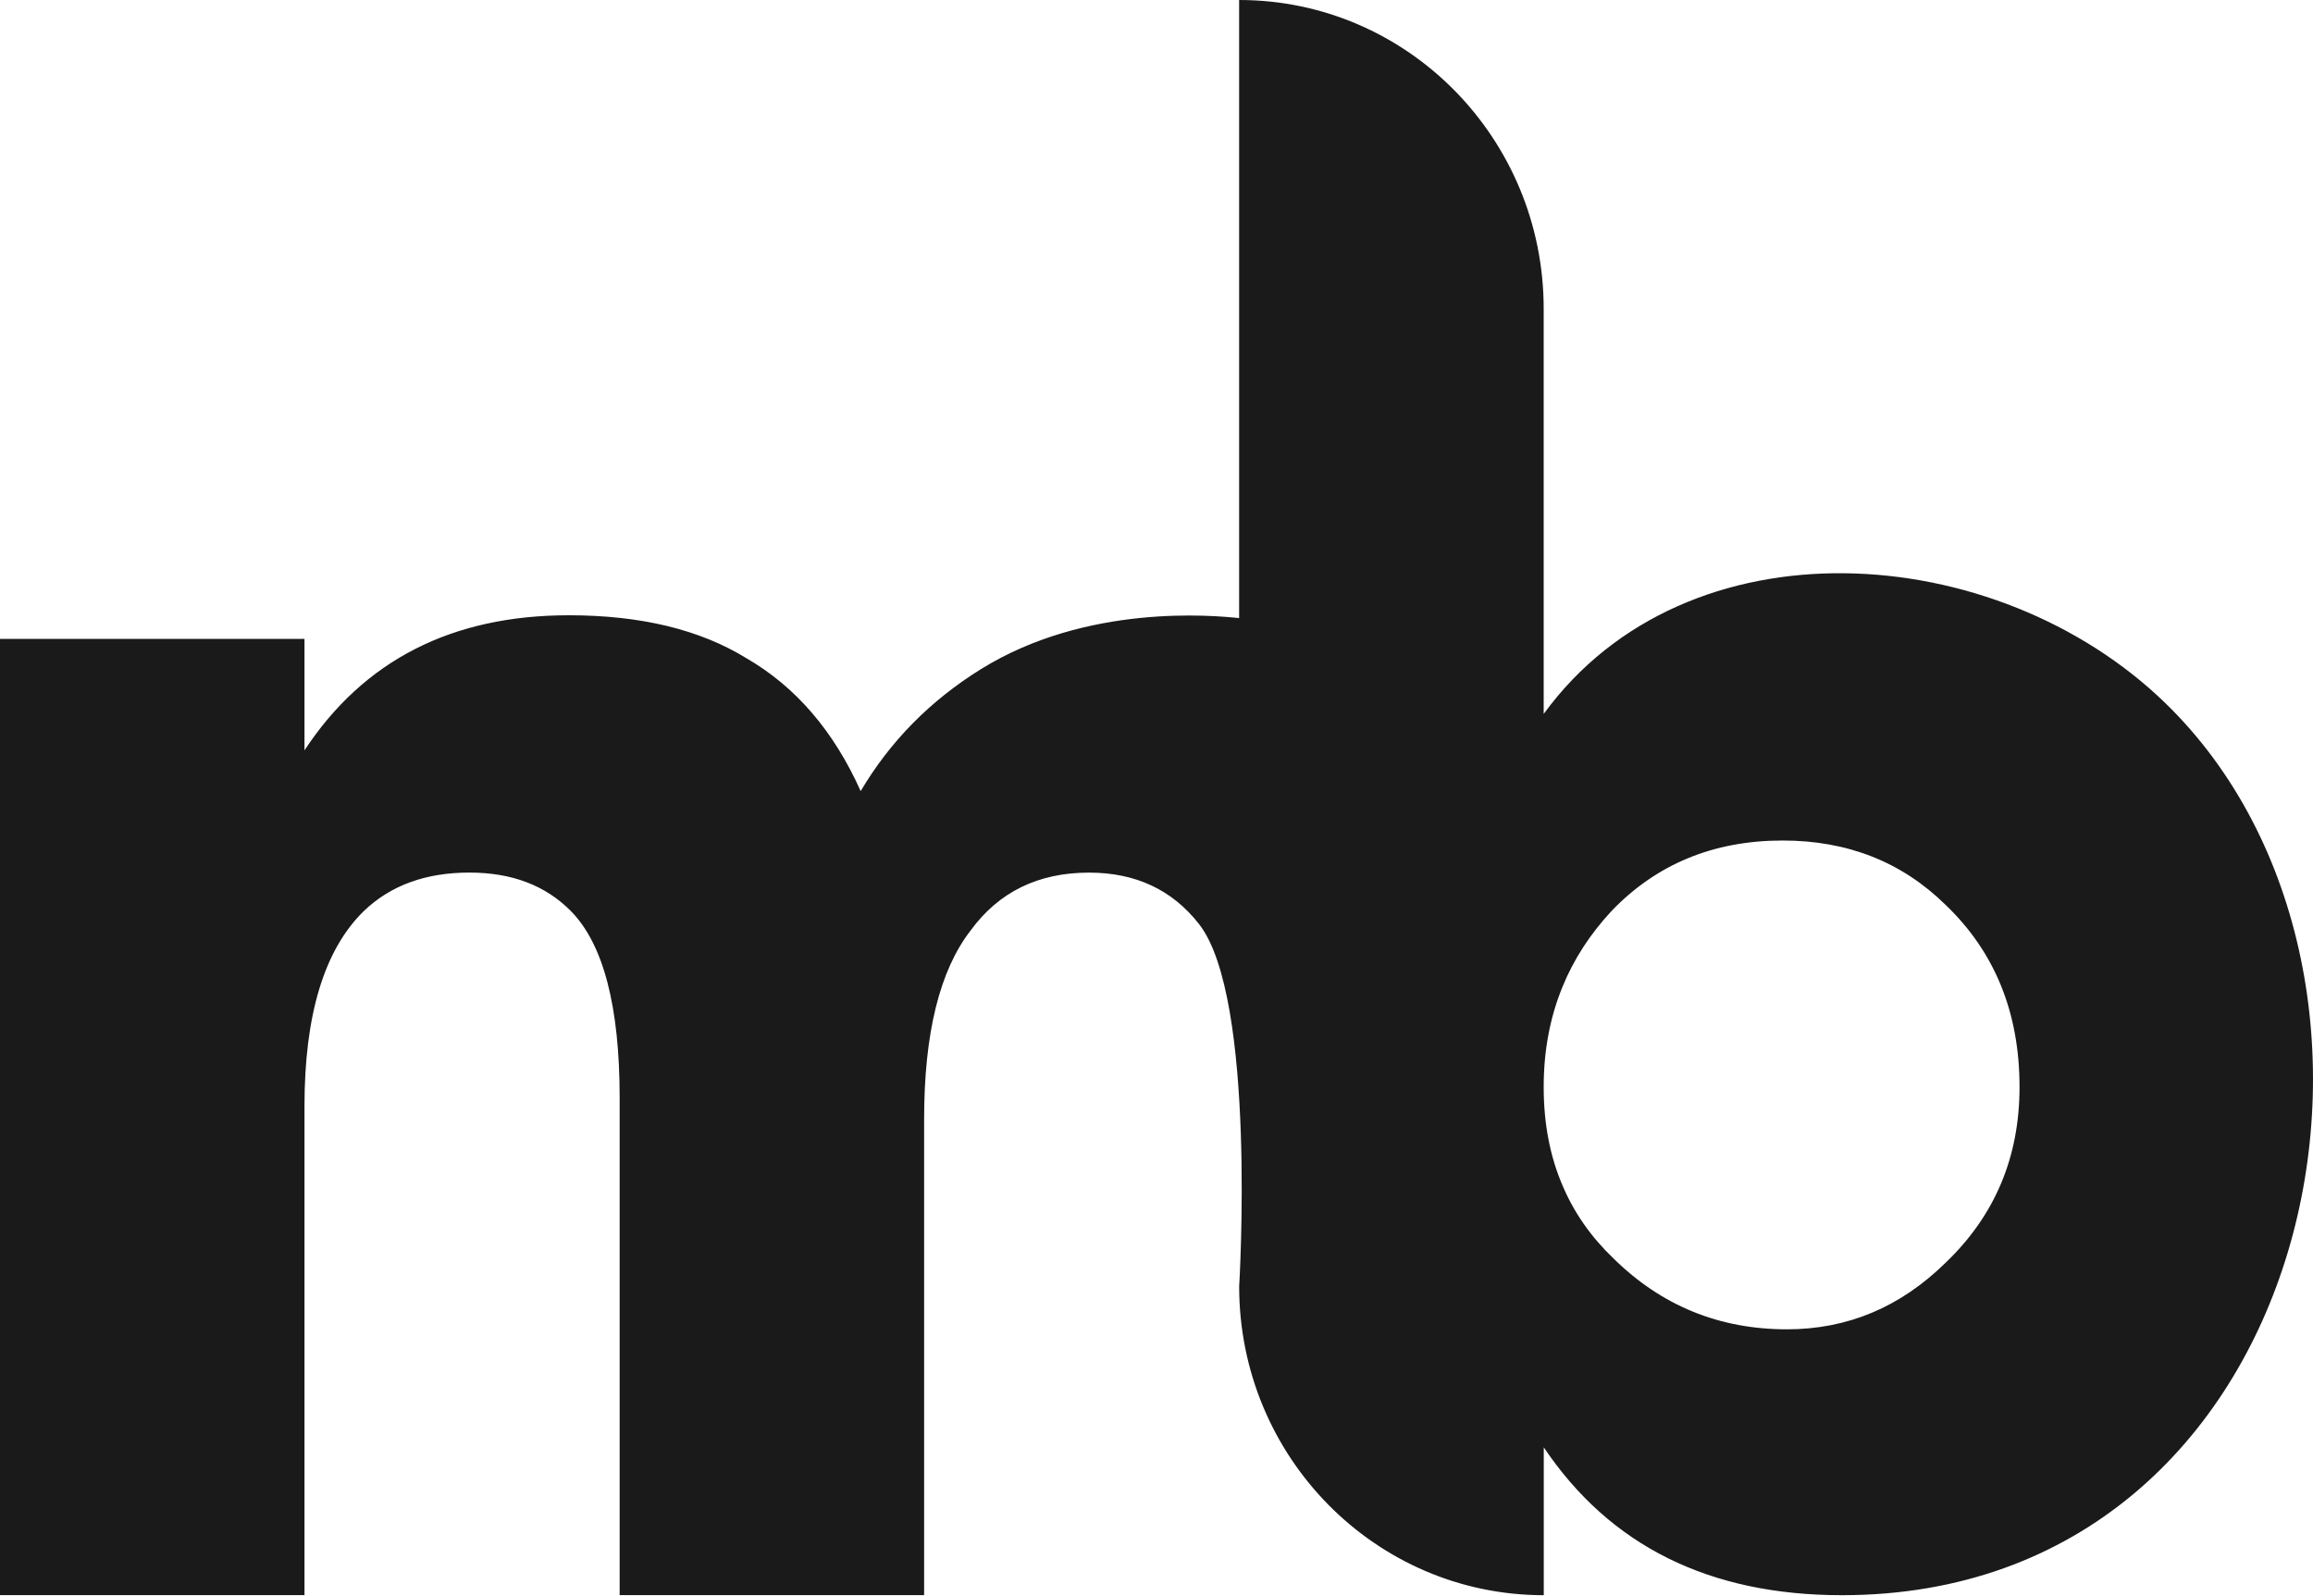
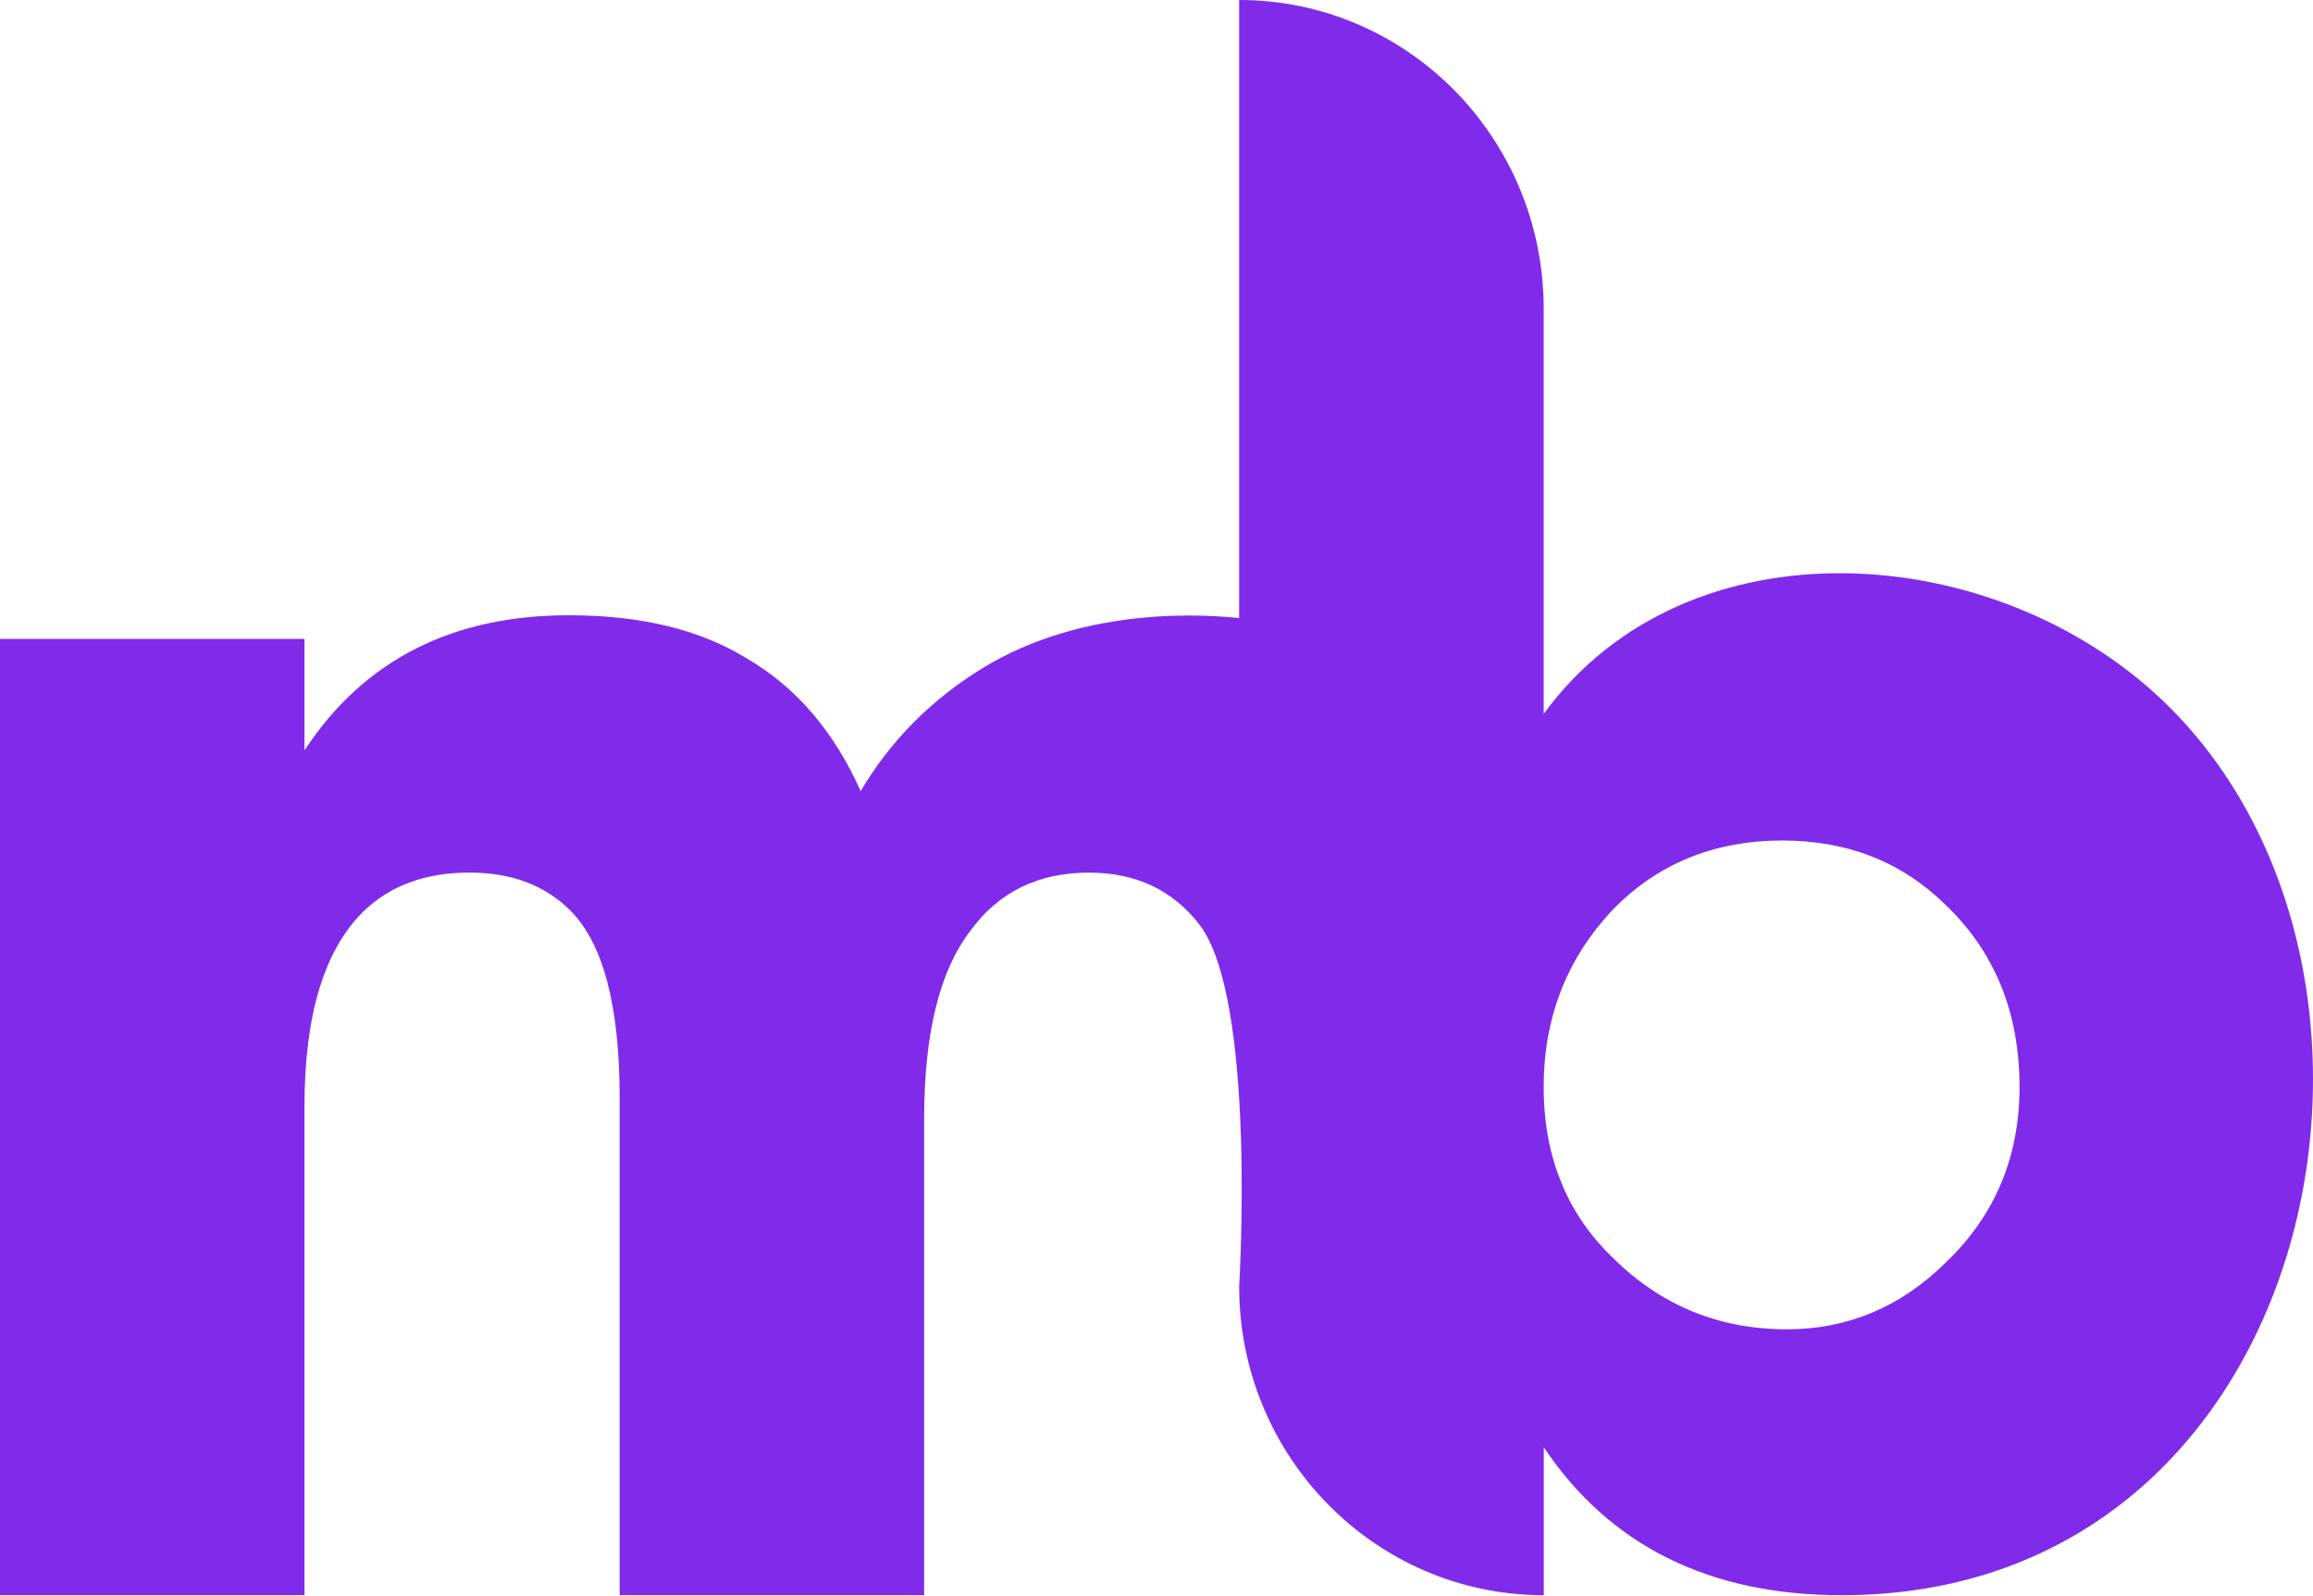
<svg xmlns="http://www.w3.org/2000/svg" width="58" height="40" viewBox="0 0 58 40" fill="none">
-   <path d="M54.3 17.633C50.056 13.512 42.301 12.975 38.709 17.902V7.743C38.709 3.467 35.29 0 31.072 0V15.499C30.418 15.431 27.252 15.134 24.604 16.775C23.331 17.564 22.323 18.585 21.582 19.837C20.908 18.333 19.954 17.221 18.717 16.505C17.55 15.787 16.067 15.428 14.264 15.428C11.33 15.428 9.121 16.558 7.635 18.815V16.021H0V39.999H7.635V27.741C7.635 25.449 8.13 23.815 9.121 22.847C9.792 22.201 10.676 21.88 11.771 21.88C12.833 21.88 13.68 22.201 14.317 22.847C15.129 23.673 15.538 25.232 15.538 27.525V39.999H23.173V28.063C23.173 25.913 23.561 24.337 24.339 23.332C25.045 22.365 26.035 21.881 27.309 21.881C28.476 21.881 29.394 22.311 30.067 23.172C31.517 25.025 31.073 32.254 31.073 32.257C31.073 36.533 34.493 40 38.711 40V36.292C40.373 38.764 42.864 40 46.187 40C58.143 40 61.355 24.485 54.3 17.633ZM48.784 31.666C47.652 32.777 46.328 33.333 44.809 33.333C43.111 33.333 41.661 32.74 40.461 31.557C39.903 31.025 39.477 30.42 39.187 29.739C38.867 29.001 38.709 28.173 38.709 27.256C38.709 26.345 38.867 25.507 39.184 24.736C39.465 24.05 39.873 23.423 40.406 22.848C41.538 21.666 42.969 21.076 44.703 21.076C46.328 21.076 47.689 21.613 48.784 22.687C50.022 23.87 50.641 25.393 50.641 27.256C50.642 29.015 50.023 30.483 48.784 31.666Z" fill="#1A1A1A" />
+   <path d="M54.3 17.633C50.056 13.512 42.301 12.975 38.709 17.902V7.743C38.709 3.467 35.29 0 31.072 0V15.499C30.418 15.431 27.252 15.134 24.604 16.775C23.331 17.564 22.323 18.585 21.582 19.837C20.908 18.333 19.954 17.221 18.717 16.505C17.55 15.787 16.067 15.428 14.264 15.428C11.33 15.428 9.121 16.558 7.635 18.815V16.021H0V39.999H7.635V27.741C7.635 25.449 8.13 23.815 9.121 22.847C9.792 22.201 10.676 21.88 11.771 21.88C12.833 21.88 13.68 22.201 14.317 22.847C15.129 23.673 15.538 25.232 15.538 27.525V39.999H23.173V28.063C23.173 25.913 23.561 24.337 24.339 23.332C25.045 22.365 26.035 21.881 27.309 21.881C28.476 21.881 29.394 22.311 30.067 23.172C31.517 25.025 31.073 32.254 31.073 32.257C31.073 36.533 34.493 40 38.711 40V36.292C40.373 38.764 42.864 40 46.187 40C58.143 40 61.355 24.485 54.3 17.633ZM48.784 31.666C47.652 32.777 46.328 33.333 44.809 33.333C43.111 33.333 41.661 32.74 40.461 31.557C39.903 31.025 39.477 30.42 39.187 29.739C38.867 29.001 38.709 28.173 38.709 27.256C38.709 26.345 38.867 25.507 39.184 24.736C39.465 24.05 39.873 23.423 40.406 22.848C41.538 21.666 42.969 21.076 44.703 21.076C46.328 21.076 47.689 21.613 48.784 22.687C50.022 23.87 50.641 25.393 50.641 27.256C50.642 29.015 50.023 30.483 48.784 31.666Z" fill="#802AEA" />
</svg>
